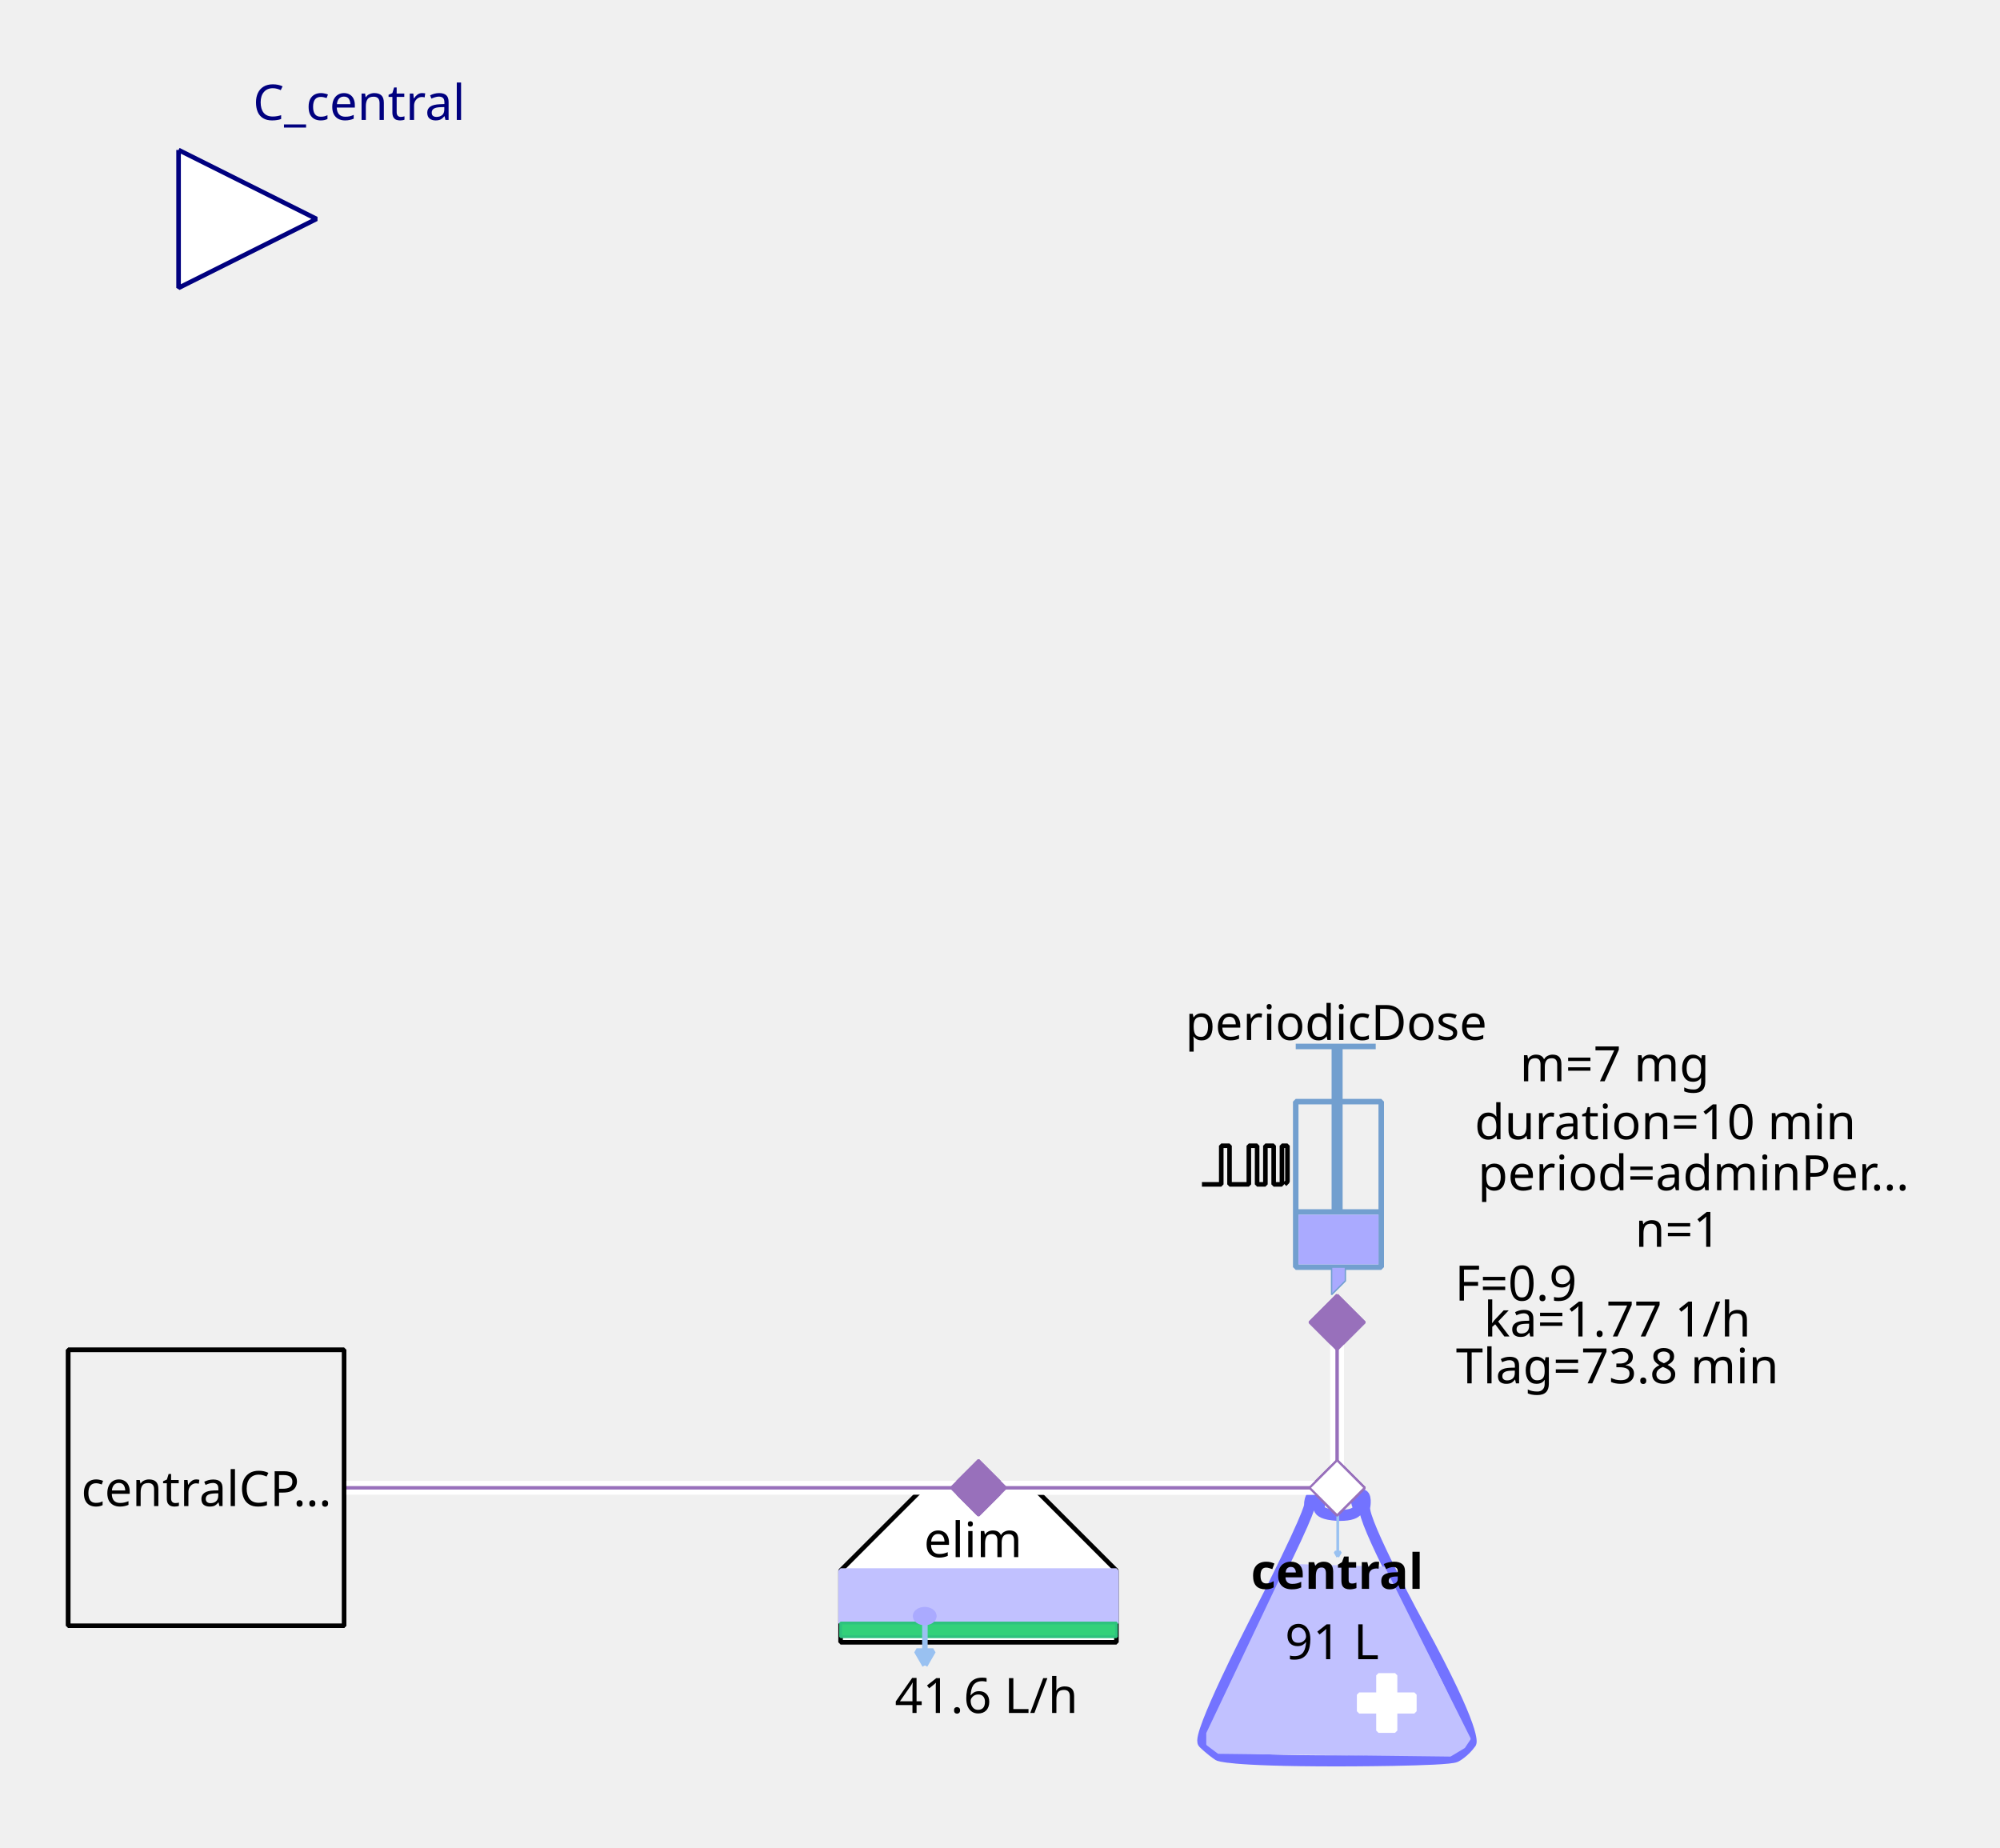
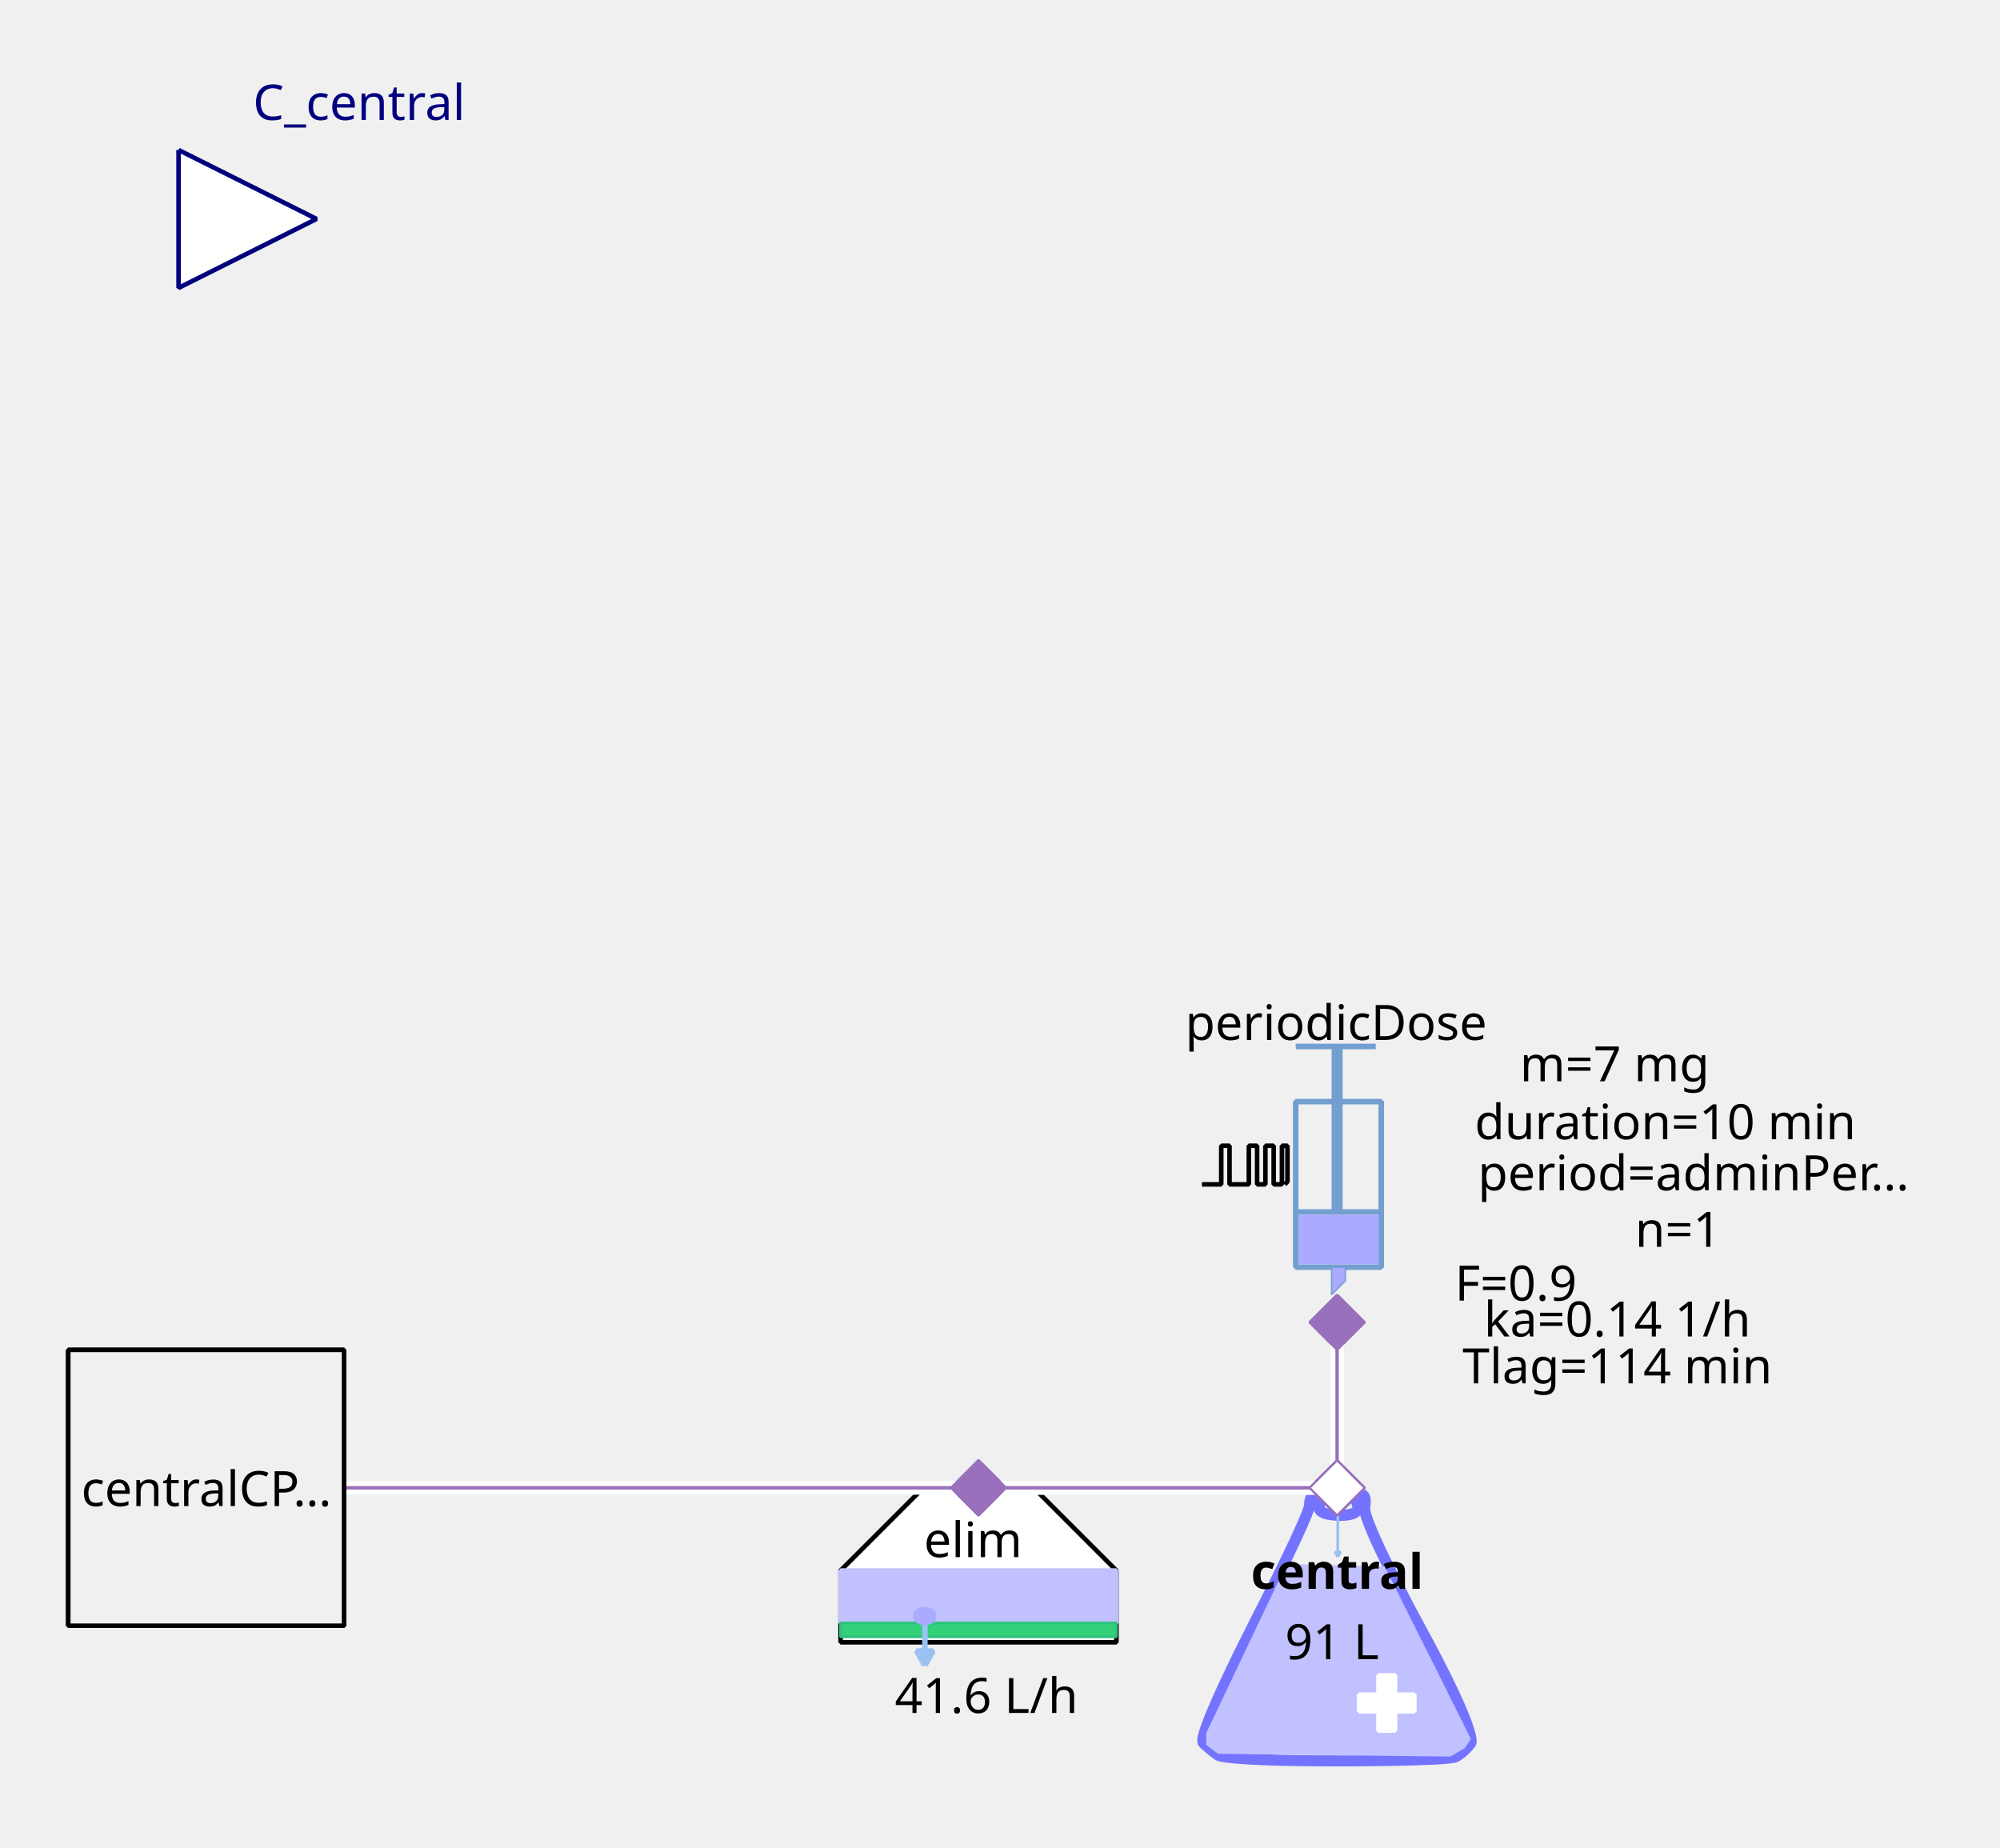
<svg xmlns="http://www.w3.org/2000/svg" width="115.711mm" height="106.892mm" viewBox="0 0 328 303" version="1.2" baseProfile="tiny">
  <defs>
</defs>
  <g fill="none" stroke="black" stroke-width="1" fill-rule="evenodd" stroke-linecap="square" stroke-linejoin="bevel">
    <g fill="none" stroke="#7373ff" stroke-opacity="1" stroke-width="8" stroke-linecap="butt" stroke-linejoin="miter" stroke-miterlimit="1" transform="matrix(0.22619,0,0,-0.22619,219.06,266.619)" font-family="Sans" font-size="10" font-weight="400" font-style="normal">
      <path vector-effect="none" fill-rule="evenodd" d="M-19,87 C-19,87 -19,80 -60,0 C-60,0 -101,-80 -96,-85 C-96,-85 -91,-90 -85,-94 C-85,-94 -79,-98 1,-98 C1,-98 81,-98 87,-95 C87,-95 93,-92 98,-85 C98,-85 103,-78 61,-1 C61,-1 19,76 21,86 C21,86 23,96 18,95 C18,95 13,94 16,87 C16,87 19,80 3,80 C3,80 -13,80 -12,86 C-12,86 -11,92 -12,94 C-12,94 -13,96 -16,95 C-16,95 -19,94 -19,87 " />
    </g>
    <g fill="#c1c1ff" fill-opacity="1" stroke="#c1c1ff" stroke-opacity="1" stroke-width="1.75" stroke-linecap="butt" stroke-linejoin="miter" stroke-miterlimit="1" transform="matrix(0.22619,0,0,-0.22619,219.06,272.5)" font-family="Sans" font-size="10" font-weight="400" font-style="normal">
      <path vector-effect="none" fill-rule="evenodd" d="M-35,70 L-93,-52 L-93,-60 L-85,-66 L83,-68 L93,-62 L97,-56 L35,68 L-35,70" />
    </g>
    <g fill="#ffffff" fill-opacity="1" stroke="#ffffff" stroke-opacity="1" stroke-width="1" stroke-linecap="butt" stroke-linejoin="miter" stroke-miterlimit="1" transform="matrix(0.22619,0,0,0.22619,227.429,279.286)" font-family="Sans" font-size="10" font-weight="400" font-style="normal">
      <rect vector-effect="non-scaling-stroke" x="-6" y="-20" width="12" height="40" />
    </g>
    <g fill="#ffffff" fill-opacity="1" stroke="#ffffff" stroke-opacity="1" stroke-width="1" stroke-linecap="butt" stroke-linejoin="miter" stroke-miterlimit="1" transform="matrix(0,0.22619,-0.22619,0,227.429,279.286)" font-family="Sans" font-size="10" font-weight="400" font-style="normal">
      <rect vector-effect="non-scaling-stroke" x="-6" y="-20" width="12" height="40" />
    </g>
    <g fill="none" stroke="#99c1f1" stroke-opacity="1" stroke-width="2" stroke-linecap="butt" stroke-linejoin="miter" stroke-miterlimit="1" transform="matrix(0.22619,0,0,-0.22619,219.392,251.697)" font-family="Sans" font-size="10" font-weight="400" font-style="normal">
      <path vector-effect="none" fill-rule="evenodd" d="M0,16 L0,-16" />
    </g>
    <g fill="#99c1f1" fill-opacity="1" stroke="#99c1f1" stroke-opacity="1" stroke-width="2" stroke-linecap="butt" stroke-linejoin="miter" stroke-miterlimit="1" transform="matrix(0.22619,0,0,-0.22619,219.392,251.697)" font-family="Sans" font-size="10" font-weight="400" font-style="normal">
      <path vector-effect="none" fill-rule="evenodd" d="M0,-16 L2,-12.536 L-2,-12.536 L0,-16" />
    </g>
    <g fill="none" stroke="#000000" stroke-opacity="1" stroke-width="1" stroke-linecap="butt" stroke-linejoin="miter" stroke-miterlimit="1" transform="matrix(1,0,0,1,219.286,257.571)" font-family="Noto Sans" font-size="8" font-weight="700" font-style="normal">
      <text fill="#000000" fill-opacity="1" stroke="none" xml:space="preserve" x="-14.141" y="3" font-family="Noto Sans" font-size="8" font-weight="700" font-style="normal">central</text>
    </g>
    <g fill="none" stroke="#000000" stroke-opacity="1" stroke-width="1" stroke-linecap="butt" stroke-linejoin="miter" stroke-miterlimit="1" transform="matrix(1,0,0,1,219.06,269.107)" font-family="Noto Sans" font-size="8" font-weight="400" font-style="normal">
      <text fill="#000000" fill-opacity="1" stroke="none" xml:space="preserve" x="-0.606" y="3" font-family="Noto Sans" font-size="8" font-weight="400" font-style="normal" text-anchor="middle">91 L</text>
    </g>
    <g fill="#ffffff" fill-opacity="1" stroke="#9870bb" stroke-opacity="1" stroke-width="8" stroke-linecap="butt" stroke-linejoin="miter" stroke-miterlimit="1" transform="matrix(0.0452381,0,0,-0.0452381,219.286,244)" font-family="Sans" font-size="10" font-weight="400" font-style="normal">
      <path vector-effect="none" fill-rule="evenodd" d="M-100,0 L0,100 L100,0 L0,-100 L-100,0" />
    </g>
    <g fill="#ffffff" fill-opacity="1" stroke="#000000" stroke-opacity="1" stroke-width="1" stroke-linecap="butt" stroke-linejoin="miter" stroke-miterlimit="1" transform="matrix(0.22619,0,0,-0.22619,160.476,266.619)" font-family="Sans" font-size="10" font-weight="400" font-style="normal">
      <path vector-effect="non-scaling-stroke" fill-rule="evenodd" d="M-40,100 L40,100 L100,40 L100,-12 L80,-12 L-76,-12 L-100,-12 L-100,40 L-100,40 L-40,100" />
    </g>
    <g fill="none" stroke="#000000" stroke-opacity="1" stroke-width="1" stroke-linecap="butt" stroke-linejoin="miter" stroke-miterlimit="1" transform="matrix(1,0,0,1,159.571,252.369)" font-family="Noto Sans" font-size="8" font-weight="400" font-style="normal">
      <text fill="#000000" fill-opacity="1" stroke="none" xml:space="preserve" x="-8.047" y="3" font-family="Noto Sans" font-size="8" font-weight="400" font-style="normal">elim</text>
    </g>
    <g fill="#c1c1ff" fill-opacity="1" stroke="#c1c1ff" stroke-opacity="1" stroke-width="1" stroke-linecap="butt" stroke-linejoin="miter" stroke-miterlimit="1" transform="matrix(0.22619,0,0,0.22619,160.476,261.869)" font-family="Sans" font-size="10" font-weight="400" font-style="normal">
      <rect vector-effect="non-scaling-stroke" x="-100" y="-19" width="200" height="38" />
    </g>
    <g fill="#33d17a" fill-opacity="1" stroke="#2ec27e" stroke-opacity="1" stroke-width="2" stroke-linecap="butt" stroke-linejoin="miter" stroke-miterlimit="1" transform="matrix(0.22619,0,0,0.22619,160.476,267.298)" font-family="Sans" font-size="10" font-weight="400" font-style="normal">
      <rect x="-100" y="-5" width="200" height="10" />
    </g>
    <g fill="none" stroke="#99c1f1" stroke-opacity="1" stroke-width="4" stroke-linecap="butt" stroke-linejoin="miter" stroke-miterlimit="1" transform="matrix(0.22619,0,0,-0.22619,151.683,269.496)" font-family="Sans" font-size="10" font-weight="400" font-style="normal">
      <path vector-effect="none" fill-rule="evenodd" d="M0,16 L0,-16" />
    </g>
    <g fill="#99c1f1" fill-opacity="1" stroke="#99c1f1" stroke-opacity="1" stroke-width="4" stroke-linecap="butt" stroke-linejoin="miter" stroke-miterlimit="1" transform="matrix(0.22619,0,0,-0.22619,151.683,269.496)" font-family="Sans" font-size="10" font-weight="400" font-style="normal">
      <path vector-effect="none" fill-rule="evenodd" d="M0,-16 L6,-5.608 L-6,-5.608 L0,-16" />
    </g>
    <g fill="#aaaaff" fill-opacity="1" stroke="#aaaaff" stroke-opacity="1" stroke-width="1" stroke-linecap="butt" stroke-linejoin="miter" stroke-miterlimit="1" transform="matrix(0.22619,0,0,-0.22619,151.655,265.036)" font-family="Sans" font-size="10" font-weight="400" font-style="normal">
      <path vector-effect="non-scaling-stroke" fill-rule="evenodd" d="M7,0 C7,-2.761 3.866,-5 0,-5 C-3.866,-5 -7,-2.761 -7,0 C-7,2.761 -3.866,5 0,5 C3.866,5 7,2.761 7,0 " />
    </g>
    <g fill="none" stroke="#000000" stroke-opacity="1" stroke-width="1" stroke-linecap="butt" stroke-linejoin="miter" stroke-miterlimit="1" transform="matrix(1,0,0,1,161.155,277.929)" font-family="Noto Sans" font-size="8" font-weight="400" font-style="normal">
      <text fill="#000000" fill-opacity="1" stroke="none" xml:space="preserve" x="0.613" y="3" font-family="Noto Sans" font-size="8" font-weight="400" font-style="normal" text-anchor="middle">41.6 L/h</text>
    </g>
    <g fill="#9870bb" fill-opacity="1" stroke="#9870bb" stroke-opacity="1" stroke-width="8" stroke-linecap="butt" stroke-linejoin="miter" stroke-miterlimit="1" transform="matrix(0.0452381,0,0,-0.0452381,160.476,244)" font-family="Sans" font-size="10" font-weight="400" font-style="normal">
      <path vector-effect="none" fill-rule="evenodd" d="M-100,0 L0,100 L100,0 L0,-100 L-100,0" />
    </g>
    <g fill="none" stroke="#729fcf" stroke-opacity="1" stroke-width="4" stroke-linecap="butt" stroke-linejoin="miter" stroke-miterlimit="1" transform="matrix(0.22619,0,0,0.22619,215.214,195.595)" font-family="Sans" font-size="10" font-weight="400" font-style="normal">
      <rect x="-12" y="-66" width="62" height="120" />
    </g>
    <g fill="none" stroke="#729fcf" stroke-opacity="1" stroke-width="8" stroke-linecap="butt" stroke-linejoin="miter" stroke-miterlimit="1" transform="matrix(0.22619,0,0,-0.22619,219.286,176.369)" font-family="Sans" font-size="10" font-weight="400" font-style="normal">
      <path vector-effect="none" fill-rule="evenodd" d="M0,21 L0,-99" />
    </g>
    <g fill="none" stroke="#729fcf" stroke-opacity="1" stroke-width="4" stroke-linecap="butt" stroke-linejoin="miter" stroke-miterlimit="1" transform="matrix(0.22619,0,0,-0.22619,219.06,171.619)" font-family="Sans" font-size="10" font-weight="400" font-style="normal">
      <path vector-effect="none" fill-rule="evenodd" d="M-29,0 L29,0" />
    </g>
    <g fill="none" stroke="#729fcf" stroke-opacity="1" stroke-width="4" stroke-linecap="butt" stroke-linejoin="miter" stroke-miterlimit="1" transform="matrix(0.22619,0,0,-0.22619,219.512,198.762)" font-family="Sans" font-size="10" font-weight="400" font-style="normal">
      <path vector-effect="none" fill-rule="evenodd" d="M-31,0 L31,0" />
    </g>
    <g fill="#aaaaff" fill-opacity="1" stroke="none" transform="matrix(0.22619,0,0,0.22619,219.512,203.286)" font-family="Sans" font-size="10" font-weight="400" font-style="normal">
      <rect vector-effect="non-scaling-stroke" x="-29" y="-18" width="58" height="36" />
    </g>
    <g fill="none" stroke="#000000" stroke-opacity="1" stroke-width="1" stroke-linecap="butt" stroke-linejoin="miter" stroke-miterlimit="1" transform="matrix(1,0,0,1,219.06,167.548)" font-family="Noto Sans" font-size="8" font-weight="400" font-style="normal">
      <text fill="#000000" fill-opacity="1" stroke="none" xml:space="preserve" x="-24.688" y="3" font-family="Noto Sans" font-size="8" font-weight="400" font-style="normal">periodicDose</text>
    </g>
    <g fill="#aaaaff" fill-opacity="1" stroke="#729fcf" stroke-opacity="1" stroke-width="1" stroke-linecap="butt" stroke-linejoin="miter" stroke-miterlimit="1" transform="matrix(0.22619,0,0,-0.22619,218.833,210.071)" font-family="Sans" font-size="10" font-weight="400" font-style="normal">
      <path vector-effect="none" fill-rule="evenodd" d="M-2,10 L-2,-10 L8,0 L8,10 L-2,10" />
    </g>
    <g fill="none" stroke="#000000" stroke-opacity="1" stroke-width="1" stroke-linecap="butt" stroke-linejoin="miter" stroke-miterlimit="1" transform="matrix(1,0,0,1,277.869,174.333)" font-family="Noto Sans" font-size="8" font-weight="400" font-style="normal">
      <text fill="#000000" fill-opacity="1" stroke="none" xml:space="preserve" x="-13.073" y="3" font-family="Noto Sans" font-size="8" font-weight="400" font-style="normal" text-anchor="middle">m=7 mg</text>
    </g>
    <g fill="none" stroke="#000000" stroke-opacity="1" stroke-width="1" stroke-linecap="butt" stroke-linejoin="miter" stroke-miterlimit="1" transform="matrix(1,0,0,1,278.774,192.202)" font-family="Noto Sans" font-size="8" font-weight="400" font-style="normal">
      <text fill="#000000" fill-opacity="1" stroke="none" xml:space="preserve" x="-36.406" y="3" font-family="Noto Sans" font-size="8" font-weight="400" font-style="normal">period=adminPer…</text>
    </g>
    <g fill="none" stroke="#000000" stroke-opacity="1" stroke-width="1" stroke-linecap="butt" stroke-linejoin="miter" stroke-miterlimit="1" transform="matrix(1,0,0,1,277.869,183.833)" font-family="Noto Sans" font-size="8" font-weight="400" font-style="normal">
      <text fill="#000000" fill-opacity="1" stroke="none" xml:space="preserve" x="-4.753" y="3" font-family="Noto Sans" font-size="8" font-weight="400" font-style="normal" text-anchor="middle">duration=10 min</text>
    </g>
    <g fill="none" stroke="#000000" stroke-opacity="1" stroke-width="1" stroke-linecap="butt" stroke-linejoin="miter" stroke-miterlimit="1" transform="matrix(1,0,0,1,278.548,201.476)" font-family="Noto Sans" font-size="8" font-weight="400" font-style="normal">
      <text fill="#000000" fill-opacity="1" stroke="none" xml:space="preserve" x="-3.361" y="3" font-family="Noto Sans" font-size="8" font-weight="400" font-style="normal" text-anchor="middle">n=1</text>
    </g>
    <g fill="none" stroke="#000000" stroke-opacity="1" stroke-width="1" stroke-linecap="butt" stroke-linejoin="miter" stroke-miterlimit="1" transform="matrix(1,0,0,1,270.179,210.298)" font-family="Noto Sans" font-size="8" font-weight="400" font-style="normal">
      <text fill="#000000" fill-opacity="1" stroke="none" xml:space="preserve" x="-21.572" y="3" font-family="Noto Sans" font-size="8" font-weight="400" font-style="normal" text-anchor="middle">F=0.9</text>
    </g>
    <g fill="none" stroke="#000000" stroke-opacity="1" stroke-width="1" stroke-linecap="butt" stroke-linejoin="miter" stroke-miterlimit="1" transform="matrix(0.22619,0,0,-0.22619,204.131,191.118)" font-family="Sans" font-size="10" font-weight="400" font-style="normal">
      <path vector-effect="non-scaling-stroke" fill-rule="evenodd" d="M-31,-13.793 L-17,-13.793 L-17,14.207 L-11,14.207 L-11,-13.793 L3,-13.793 L3,14.207 L9,14.207 L9,-13.793 L15,-13.793 L15,14.207 L21,14.207 L21,-13.793 L27,-13.793 L27,14.207 L31,14.207 L31,-11.793 L29,-13.793" />
    </g>
    <g fill="none" stroke="#000000" stroke-opacity="1" stroke-width="1" stroke-linecap="butt" stroke-linejoin="miter" stroke-miterlimit="1" transform="matrix(1,0,0,1,270.179,216.179)" font-family="Noto Sans" font-size="8" font-weight="400" font-style="normal">
-       <text fill="#000000" fill-opacity="1" stroke="none" xml:space="preserve" x="-4.932" y="3" font-family="Noto Sans" font-size="8" font-weight="400" font-style="normal" text-anchor="middle">ka=1.77 1/h</text>
+       <text fill="#000000" fill-opacity="1" stroke="none" xml:space="preserve" x="-4.932" y="3" font-family="Noto Sans" font-size="8" font-weight="400" font-style="normal" text-anchor="middle">ka=0.14 1/h</text>
    </g>
    <g fill="none" stroke="#000000" stroke-opacity="1" stroke-width="1" stroke-linecap="butt" stroke-linejoin="miter" stroke-miterlimit="1" transform="matrix(1,0,0,1,270.179,223.869)" font-family="Noto Sans" font-size="8" font-weight="400" font-style="normal">
-       <text fill="#000000" fill-opacity="1" stroke="none" xml:space="preserve" x="-4.932" y="3" font-family="Noto Sans" font-size="8" font-weight="400" font-style="normal" text-anchor="middle">Tlag=73.8 min</text>
+       <text fill="#000000" fill-opacity="1" stroke="none" xml:space="preserve" x="-4.932" y="3" font-family="Noto Sans" font-size="8" font-weight="400" font-style="normal" text-anchor="middle">Tlag=114 min</text>
    </g>
    <g fill="#9870bb" fill-opacity="1" stroke="#9870bb" stroke-opacity="1" stroke-width="8" stroke-linecap="butt" stroke-linejoin="miter" stroke-miterlimit="1" transform="matrix(0,0.0452381,0.0452381,0,219.286,216.857)" font-family="Sans" font-size="10" font-weight="400" font-style="normal">
      <path vector-effect="none" fill-rule="evenodd" d="M-100,0 L0,100 L100,0 L0,-100 L-100,0" />
    </g>
    <g fill="#ffffff" fill-opacity="1" stroke="#00007f" stroke-opacity="1" stroke-width="1" stroke-linecap="butt" stroke-linejoin="miter" stroke-miterlimit="1" transform="matrix(0.22619,0,0,-0.22619,51.9048,35.9048)" font-family="Sans" font-size="10" font-weight="400" font-style="normal">
      <path vector-effect="non-scaling-stroke" fill-rule="evenodd" d="M-100,50 L0,0 L-100,-50 L-100,50" />
    </g>
    <g fill="none" stroke="#00007f" stroke-opacity="1" stroke-width="1" stroke-linecap="butt" stroke-linejoin="miter" stroke-miterlimit="1" transform="matrix(1,0,0,1,51.9048,-2.54762)" font-family="Noto Sans" font-size="8.078" font-weight="400" font-style="normal">
      <text fill="#00007f" fill-opacity="1" stroke="none" xml:space="preserve" x="-10.422" y="22.219" font-family="Noto Sans" font-size="8.078" font-weight="400" font-style="normal">C_central</text>
    </g>
    <g fill="#f0f0f0" fill-opacity="1" stroke="#000000" stroke-opacity="1" stroke-width="1" stroke-linecap="butt" stroke-linejoin="miter" stroke-miterlimit="1" transform="matrix(0.22619,0,0,-0.22619,33.8095,244)" font-family="Sans" font-size="10" font-weight="400" font-style="normal">
      <rect vector-effect="non-scaling-stroke" x="-100" y="-100" width="200" height="200" />
    </g>
    <g fill="none" stroke="#000000" stroke-opacity="1" stroke-width="1" stroke-linecap="butt" stroke-linejoin="miter" stroke-miterlimit="1" transform="matrix(1,0,0,1,33.8095,244)" font-family="Noto Sans" font-size="8" font-weight="400" font-style="normal">
      <text fill="#000000" fill-opacity="1" stroke="none" xml:space="preserve" x="-20.484" y="3" font-family="Noto Sans" font-size="8" font-weight="400" font-style="normal">centralCP…</text>
    </g>
    <g fill="#ffffff" fill-opacity="1" stroke="none" transform="matrix(2.2619,0,0,-2.2619,260,244)" font-family="Sans" font-size="10" font-weight="400" font-style="normal">
      <path vector-effect="none" fill-rule="nonzero" d="M-18,0.5 L-44,0.5 L-44.5,0.5 L-44.5,-0.5 L-44,-0.5 L-18,-0.5 L-17.5,-0.5 L-17.5,0.5 L-18,0.5" />
    </g>
    <g fill="none" stroke="#9870bb" stroke-opacity="1" stroke-width="0.25" stroke-linecap="butt" stroke-linejoin="miter" stroke-miterlimit="1" transform="matrix(2.2619,0,0,-2.2619,260,244)" font-family="Sans" font-size="10" font-weight="400" font-style="normal">
      <path vector-effect="none" fill-rule="evenodd" d="M-18,0 L-44,0" />
    </g>
    <g fill="#9870bb" fill-opacity="1" stroke="#9870bb" stroke-opacity="1" stroke-width="8" stroke-linecap="butt" stroke-linejoin="miter" stroke-miterlimit="1" transform="matrix(0.0452381,0,0,-0.0452381,160.476,244)" font-family="Sans" font-size="10" font-weight="400" font-style="normal">
      <path vector-effect="none" fill-rule="evenodd" d="M-100,0 L0,100 L100,0 L0,-100 L-100,0" />
    </g>
    <g fill="#ffffff" fill-opacity="1" stroke="#9870bb" stroke-opacity="1" stroke-width="8" stroke-linecap="butt" stroke-linejoin="miter" stroke-miterlimit="1" transform="matrix(0.0452381,0,0,-0.0452381,219.286,244)" font-family="Sans" font-size="10" font-weight="400" font-style="normal">
      <path vector-effect="none" fill-rule="evenodd" d="M-100,0 L0,100 L100,0 L0,-100 L-100,0" />
    </g>
    <g fill="#ffffff" fill-opacity="1" stroke="none" transform="matrix(2.2619,0,0,-2.2619,260,244)" font-family="Sans" font-size="10" font-weight="400" font-style="normal">
      <path vector-effect="none" fill-rule="nonzero" d="M-18.5,12 L-18.5,0 L-18.5,-0.5 L-17.5,-0.5 L-17.5,0 L-17.5,12 L-17.5,12.5 L-18.5,12.5 L-18.5,12" />
    </g>
    <g fill="none" stroke="#9870bb" stroke-opacity="1" stroke-width="0.25" stroke-linecap="butt" stroke-linejoin="miter" stroke-miterlimit="1" transform="matrix(2.2619,0,0,-2.2619,260,244)" font-family="Sans" font-size="10" font-weight="400" font-style="normal">
      <path vector-effect="none" fill-rule="evenodd" d="M-18,12 L-18,0" />
    </g>
    <g fill="#9870bb" fill-opacity="1" stroke="#9870bb" stroke-opacity="1" stroke-width="8" stroke-linecap="butt" stroke-linejoin="miter" stroke-miterlimit="1" transform="matrix(0,0.0452381,0.0452381,0,219.286,216.857)" font-family="Sans" font-size="10" font-weight="400" font-style="normal">
      <path vector-effect="none" fill-rule="evenodd" d="M-100,0 L0,100 L100,0 L0,-100 L-100,0" />
    </g>
    <g fill="#ffffff" fill-opacity="1" stroke="#9870bb" stroke-opacity="1" stroke-width="8" stroke-linecap="butt" stroke-linejoin="miter" stroke-miterlimit="1" transform="matrix(0.0452381,0,0,-0.0452381,219.286,244)" font-family="Sans" font-size="10" font-weight="400" font-style="normal">
      <path vector-effect="none" fill-rule="evenodd" d="M-100,0 L0,100 L100,0 L0,-100 L-100,0" />
    </g>
    <g fill="#ffffff" fill-opacity="1" stroke="none" transform="matrix(2.2619,0,0,-2.2619,260,244)" font-family="Sans" font-size="10" font-weight="400" font-style="normal">
      <path vector-effect="none" fill-rule="nonzero" d="M-18,0.5 L-100,0.5 L-100.5,0.5 L-100.5,-0.5 L-100,-0.5 L-18,-0.5 L-17.5,-0.5 L-17.5,0.5 L-18,0.5" />
    </g>
    <g fill="none" stroke="#9870bb" stroke-opacity="1" stroke-width="0.25" stroke-linecap="butt" stroke-linejoin="miter" stroke-miterlimit="1" transform="matrix(2.2619,0,0,-2.2619,260,244)" font-family="Sans" font-size="10" font-weight="400" font-style="normal">
      <path vector-effect="none" fill-rule="evenodd" d="M-18,0 L-100,0" />
    </g>
    <g fill="#f0f0f0" fill-opacity="1" stroke="#000000" stroke-opacity="1" stroke-width="1" stroke-linecap="butt" stroke-linejoin="miter" stroke-miterlimit="1" transform="matrix(0.22619,0,0,-0.22619,33.8095,244)" font-family="Sans" font-size="10" font-weight="400" font-style="normal">
      <rect vector-effect="non-scaling-stroke" x="-100" y="-100" width="200" height="200" />
    </g>
    <g fill="none" stroke="#000000" stroke-opacity="1" stroke-width="1" stroke-linecap="butt" stroke-linejoin="miter" stroke-miterlimit="1" transform="matrix(1,0,0,1,33.8095,244)" font-family="Noto Sans" font-size="8" font-weight="400" font-style="normal">
      <text fill="#000000" fill-opacity="1" stroke="none" xml:space="preserve" x="-20.484" y="3" font-family="Noto Sans" font-size="8" font-weight="400" font-style="normal">centralCP…</text>
    </g>
    <g fill="#9870bb" fill-opacity="1" stroke="#9870bb" stroke-opacity="1" stroke-width="8" stroke-linecap="butt" stroke-linejoin="miter" stroke-miterlimit="1" transform="matrix(0.0452381,0,0,-0.0452381,160.476,244)" font-family="Sans" font-size="10" font-weight="400" font-style="normal">
      <path vector-effect="none" fill-rule="evenodd" d="M-100,0 L0,100 L100,0 L0,-100 L-100,0" />
    </g>
    <g fill="#ffffff" fill-opacity="1" stroke="#9870bb" stroke-opacity="1" stroke-width="8" stroke-linecap="butt" stroke-linejoin="miter" stroke-miterlimit="1" transform="matrix(0.0452381,0,0,-0.0452381,219.286,244)" font-family="Sans" font-size="10" font-weight="400" font-style="normal">
      <path vector-effect="none" fill-rule="evenodd" d="M-100,0 L0,100 L100,0 L0,-100 L-100,0" />
    </g>
    <g fill="none" stroke="#000000" stroke-opacity="0" stroke-width="2" stroke-linecap="square" stroke-linejoin="bevel" transform="matrix(2.2619,0,0,-2.2619,219.286,266.619)" font-family="Sans" font-size="10" font-weight="400" font-style="normal">
      <polyline fill="none" vector-effect="non-scaling-stroke" points="-1,0 1,0 " />
      <polyline fill="none" vector-effect="non-scaling-stroke" points="0,-1 0,1 " />
    </g>
    <g fill="none" stroke="#000000" stroke-opacity="0" stroke-width="2" stroke-linecap="square" stroke-linejoin="bevel" transform="matrix(2.2619,0,0,-2.2619,160.476,266.619)" font-family="Sans" font-size="10" font-weight="400" font-style="normal">
      <polyline fill="none" vector-effect="non-scaling-stroke" points="-1,0 1,0 " />
      <polyline fill="none" vector-effect="non-scaling-stroke" points="0,-1 0,1 " />
    </g>
    <g fill="none" stroke="#000000" stroke-opacity="0" stroke-width="2" stroke-linecap="square" stroke-linejoin="bevel" transform="matrix(2.2619,0,0,-2.2619,219.286,194.238)" font-family="Sans" font-size="10" font-weight="400" font-style="normal">
      <polyline fill="none" vector-effect="non-scaling-stroke" points="-1,0 1,0 " />
      <polyline fill="none" vector-effect="non-scaling-stroke" points="0,-1 0,1 " />
    </g>
    <g fill="none" stroke="#000000" stroke-opacity="0" stroke-width="2" stroke-linecap="square" stroke-linejoin="bevel" transform="matrix(2.2619,0,0,-2.2619,51.9048,35.9048)" font-family="Sans" font-size="10" font-weight="400" font-style="normal">
      <polyline fill="none" vector-effect="non-scaling-stroke" points="-1,0 1,0 " />
      <polyline fill="none" vector-effect="non-scaling-stroke" points="0,-1 0,1 " />
    </g>
    <g fill="none" stroke="#000000" stroke-opacity="0" stroke-width="2" stroke-linecap="square" stroke-linejoin="bevel" transform="matrix(2.2619,0,0,-2.2619,33.8095,244)" font-family="Sans" font-size="10" font-weight="400" font-style="normal">
      <polyline fill="none" vector-effect="non-scaling-stroke" points="-1,0 1,0 " />
      <polyline fill="none" vector-effect="non-scaling-stroke" points="0,-1 0,1 " />
    </g>
  </g>
</svg>
